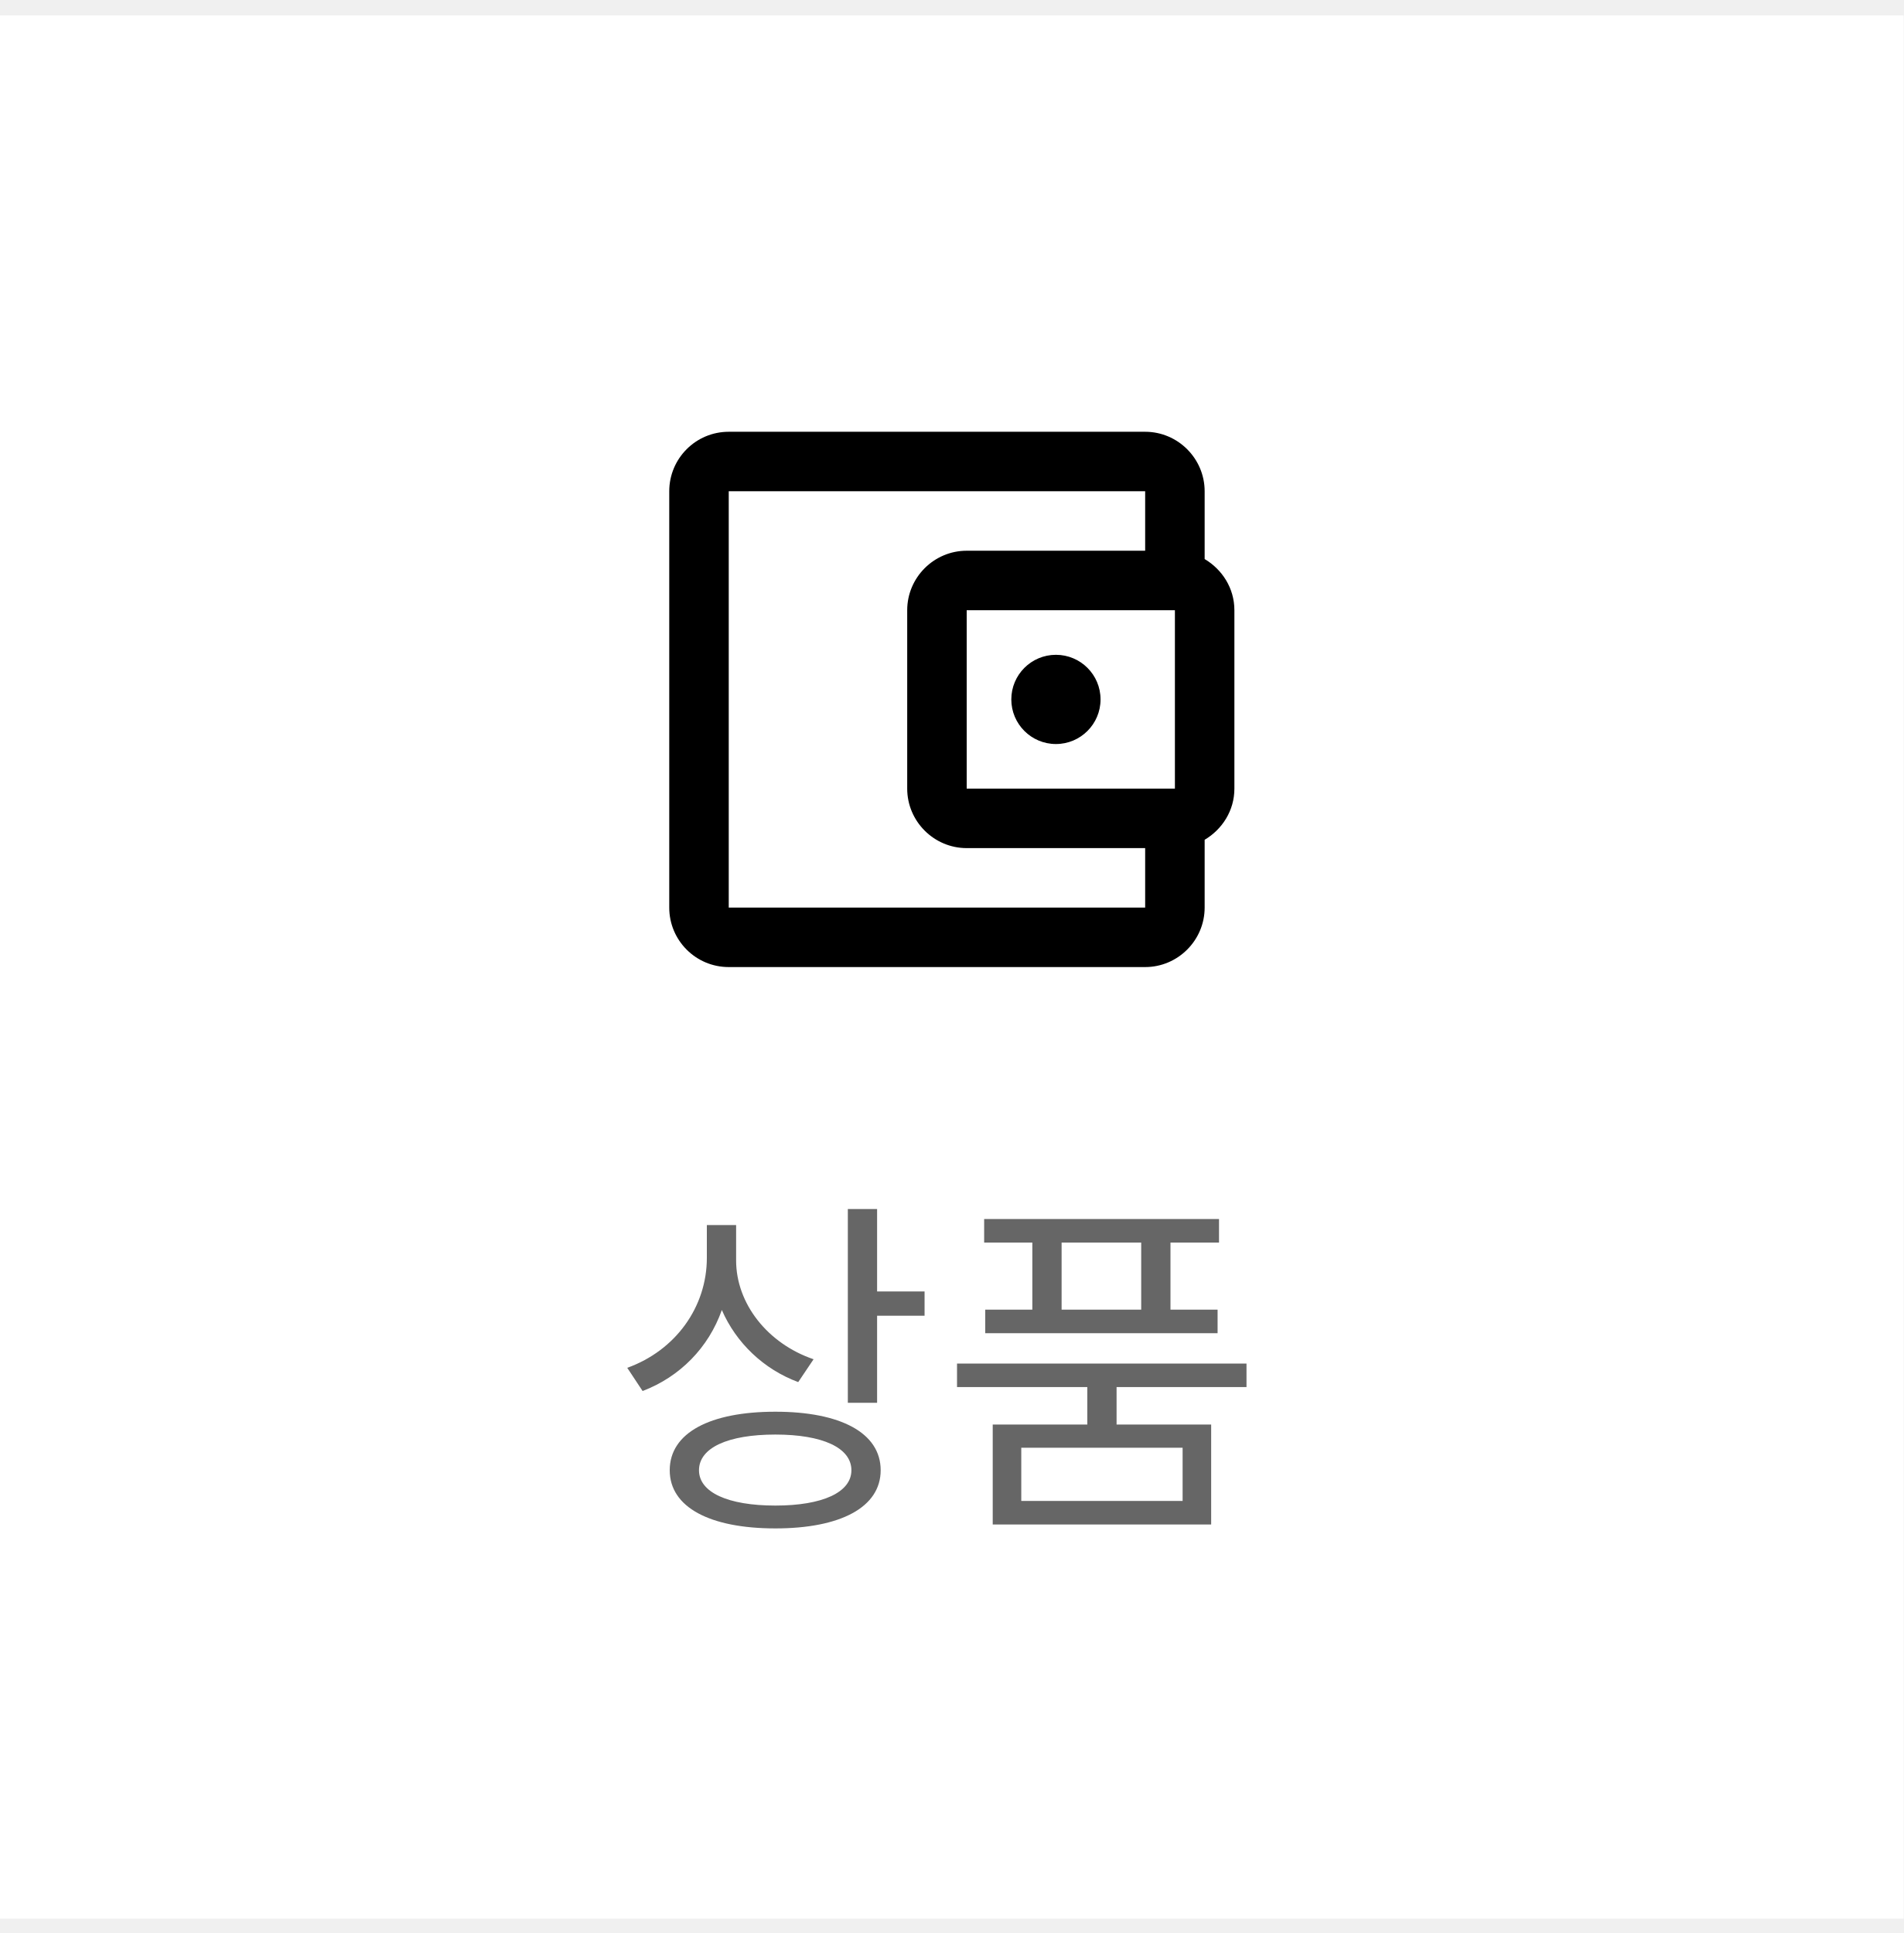
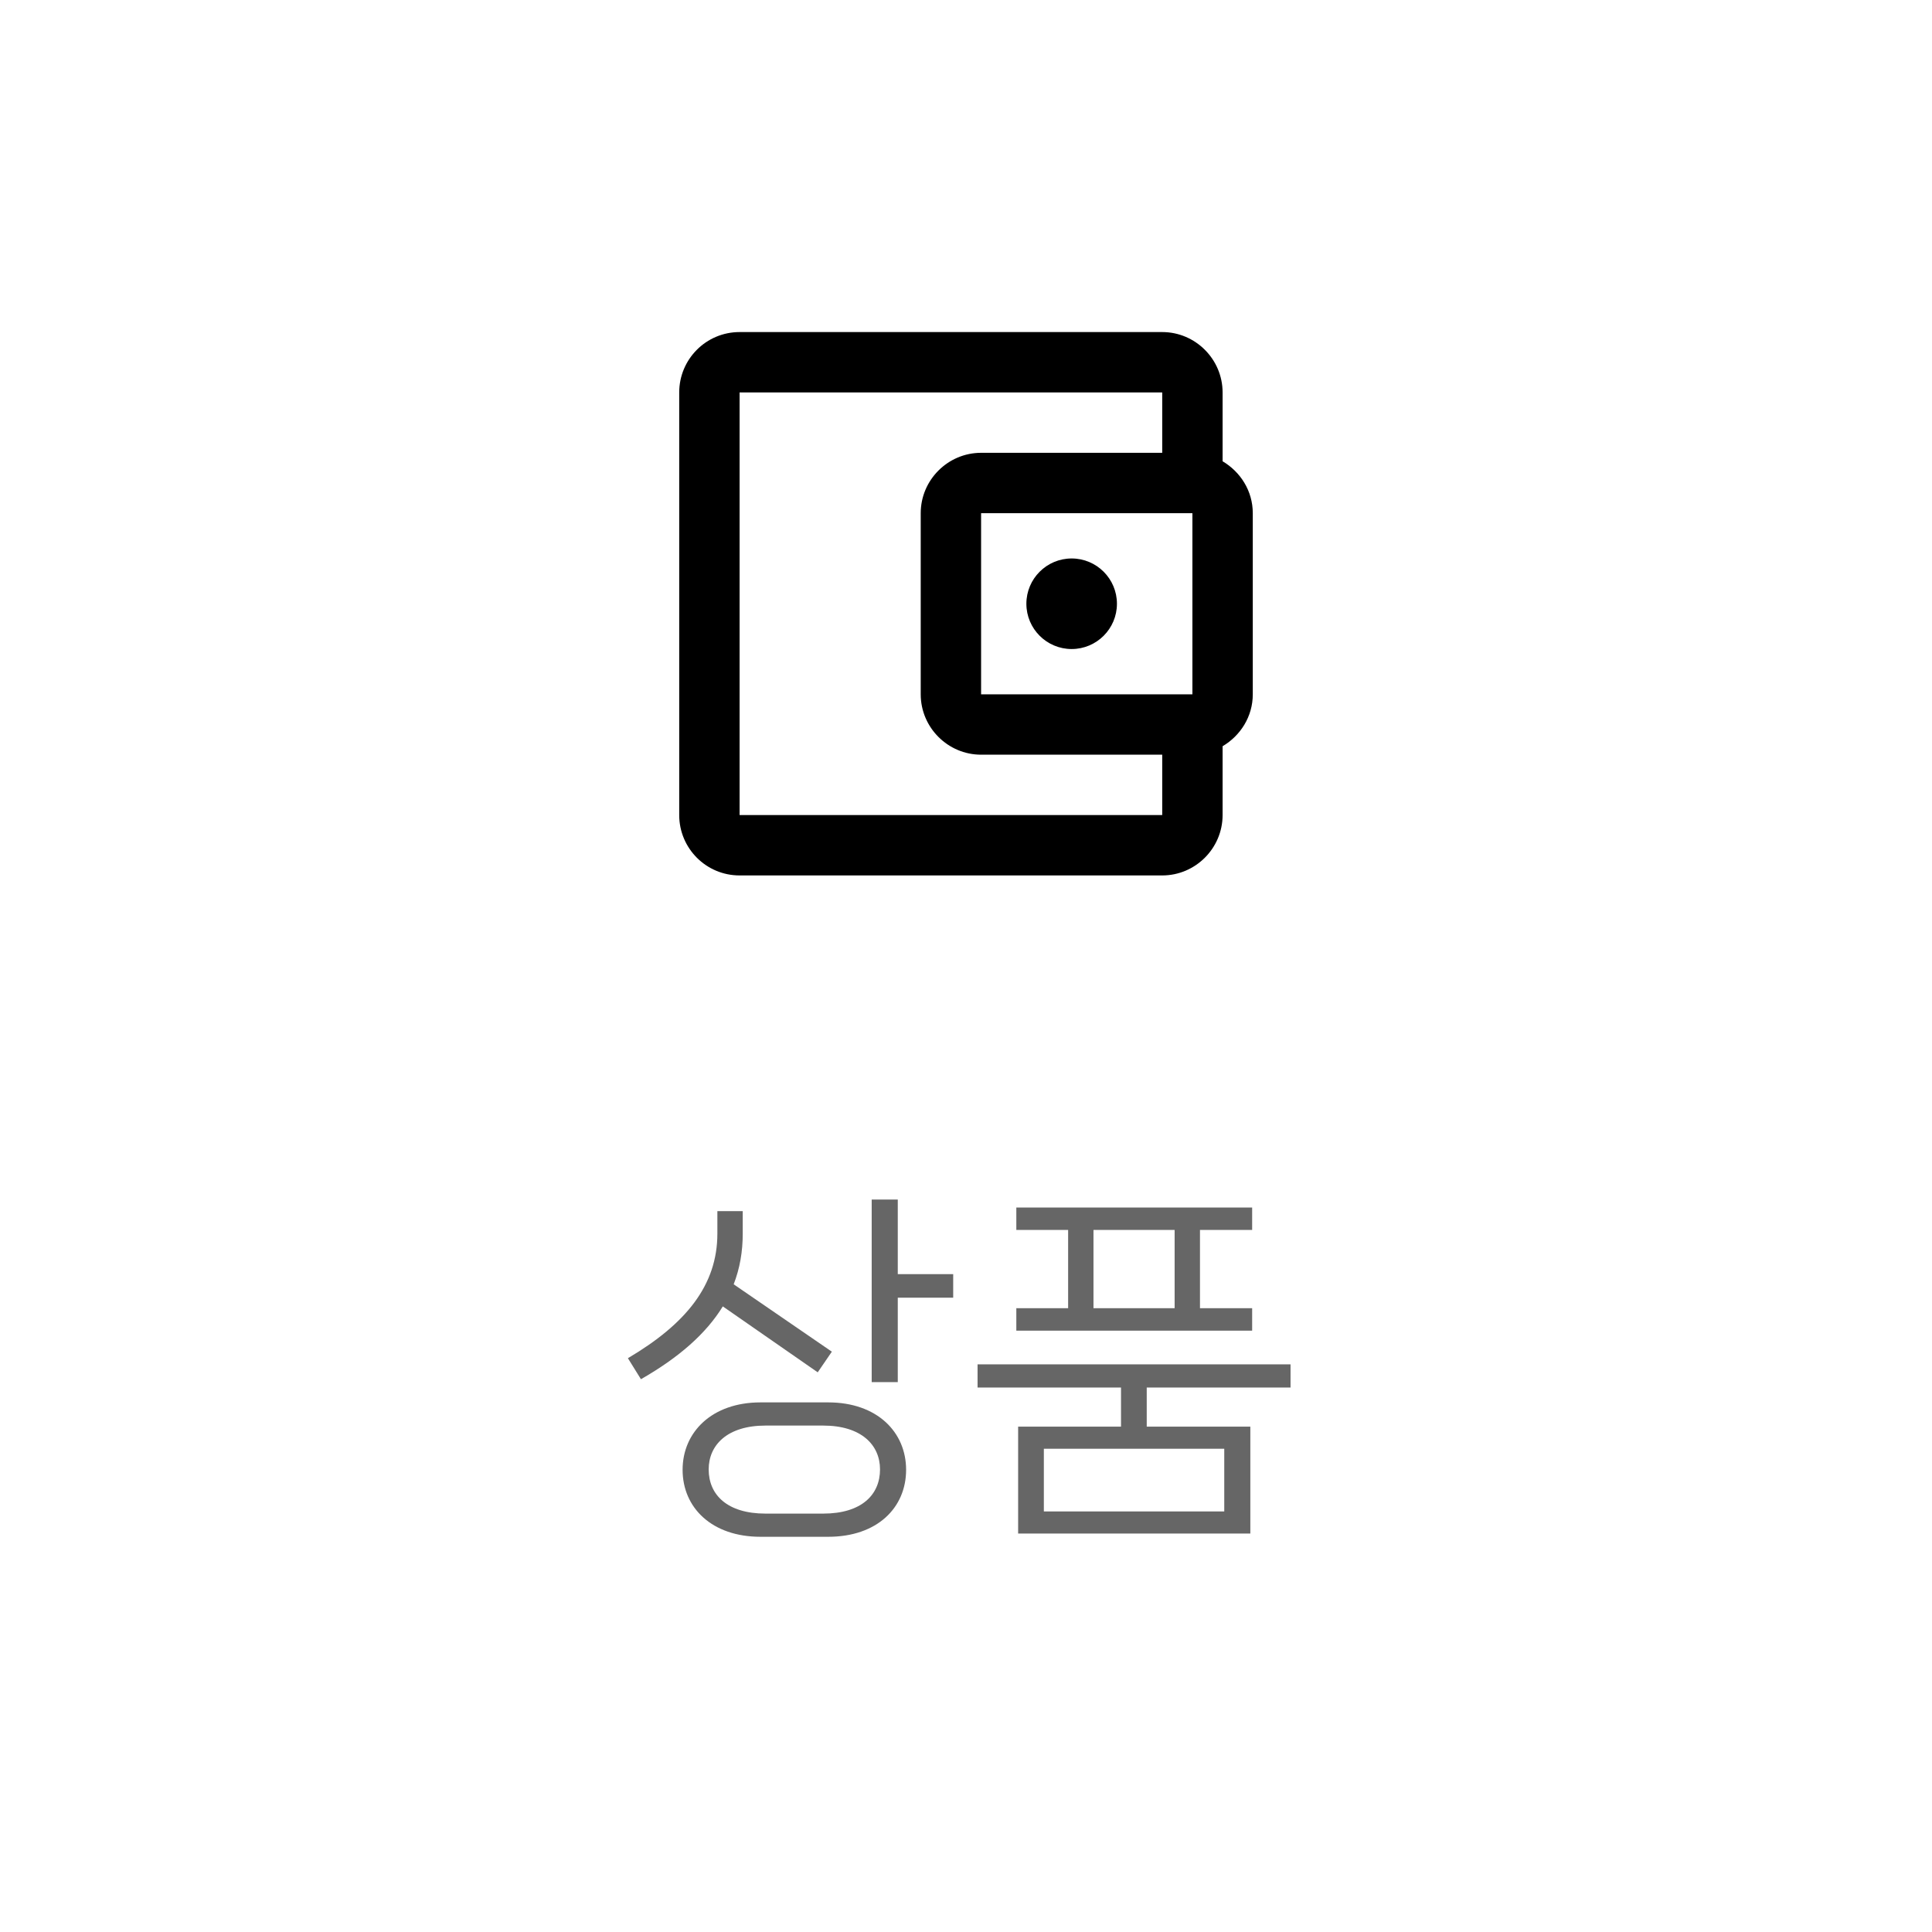
- <svg xmlns="http://www.w3.org/2000/svg" width="64" height="65" viewBox="0 0 64 65" fill="none">
-   <rect width="64" height="64" transform="translate(0 0.518799)" fill="white" />
-   <path d="M40.5 18.799V16.519C40.5 15.419 39.6 14.519 38.5 14.519H24.5C23.39 14.519 22.5 15.419 22.5 16.519V30.519C22.5 31.619 23.39 32.519 24.5 32.519H38.5C39.6 32.519 40.5 31.619 40.5 30.519V28.239C41.09 27.889 41.5 27.259 41.5 26.519V20.519C41.5 19.779 41.09 19.149 40.5 18.799ZM39.5 20.519V26.519H32.5V20.519H39.5ZM24.5 30.519V16.519H38.5V18.519H32.5C31.4 18.519 30.5 19.419 30.5 20.519V26.519C30.5 27.619 31.4 28.519 32.5 28.519H38.5V30.519H24.5Z" fill="black" />
-   <path d="M35.5 25.019C36.328 25.019 37 24.347 37 23.519C37 22.69 36.328 22.019 35.5 22.019C34.672 22.019 34 22.69 34 23.519C34 24.347 34.672 25.019 35.5 25.019Z" fill="black" />
-   <path d="M27.352 45.707C25.804 45.179 24.748 43.835 24.748 42.383V41.195H23.764V42.299C23.764 43.943 22.72 45.407 21.088 45.995L21.604 46.775C22.864 46.295 23.824 45.311 24.268 44.051C24.748 45.155 25.672 46.043 26.836 46.475L27.352 45.707ZM26.068 50.627C24.472 50.627 23.5 50.183 23.5 49.439C23.5 48.683 24.472 48.239 26.068 48.239C27.652 48.239 28.624 48.683 28.624 49.439C28.624 50.183 27.652 50.627 26.068 50.627ZM26.068 47.471C23.872 47.471 22.516 48.179 22.516 49.439C22.516 50.687 23.872 51.395 26.068 51.395C28.252 51.395 29.608 50.687 29.608 49.439C29.608 48.179 28.252 47.471 26.068 47.471ZM29.488 43.427V40.655H28.504V47.171H29.488V44.243H31.084V43.427H29.488ZM38.367 44.039H35.691V41.783H38.367V44.039ZM34.707 44.039H33.123V44.831H40.935V44.039H39.351V41.783H40.983V40.991H33.087V41.783H34.707V44.039ZM39.759 50.471H34.335V48.683H39.759V50.471ZM41.907 46.643V45.851H32.175V46.643H36.555V47.903H33.375V51.263H40.719V47.903H37.539V46.643H41.907Z" fill="#666666" />
+ <svg xmlns="http://www.w3.org/2000/svg" width="64" height="64" viewBox="0 0 64 64" fill="none">
+   <rect width="64" height="64" fill="white" />
+   <path d="M40.5 15.28V13C40.5 11.9 39.6 11 38.5 11H24.5C23.39 11 22.5 11.9 22.5 13V27C22.5 28.1 23.39 29 24.5 29H38.5C39.6 29 40.5 28.1 40.5 27V24.72C41.09 24.37 41.5 23.74 41.5 23V17C41.5 16.26 41.09 15.63 40.5 15.28ZM39.5 17V23H32.5V17H39.5ZM24.5 27V13H38.5V15H32.5C31.4 15 30.5 15.9 30.5 17V23C30.5 24.1 31.4 25 32.5 25H38.5V27H24.5Z" fill="black" />
+   <path d="M35.5 21.5C36.328 21.5 37 20.828 37 20C37 19.172 36.328 18.5 35.5 18.5C34.672 18.5 34 19.172 34 20C34 20.828 34.672 21.5 35.5 21.5Z" fill="black" />
+   <path d="M29.74 39.736H28.876V45.784H29.74V42.988H31.576V42.208H29.74V39.736ZM27.088 45.46L27.556 44.776L24.304 42.544C24.508 42.016 24.604 41.464 24.604 40.864V40.12H23.764V40.864C23.764 42.568 22.732 43.852 20.8 44.992L21.232 45.688C22.492 44.968 23.392 44.176 23.944 43.276L27.088 45.46ZM25.192 46.456C23.584 46.456 22.612 47.44 22.612 48.688C22.612 49.948 23.584 50.908 25.192 50.908H27.436C29.056 50.908 30.016 49.948 30.016 48.688C30.016 47.44 29.056 46.456 27.436 46.456H25.192ZM25.36 50.14C24.088 50.14 23.476 49.516 23.476 48.676C23.476 47.872 24.088 47.224 25.36 47.224H27.268C28.54 47.224 29.152 47.872 29.152 48.676C29.152 49.516 28.54 50.14 27.268 50.14H25.36ZM39.751 43.336V40.744H41.479V40H33.667V40.744H35.383V43.336H33.667V44.08H41.479V43.336H39.751ZM38.911 40.744V43.336H36.223V40.744H38.911ZM42.751 45.196H32.383V45.964H37.135V47.26H33.727V50.8H41.419V47.26H37.987V45.964H42.751V45.196ZM34.579 50.068V47.992H40.555V50.068H34.579Z" fill="#666666" />
</svg>
